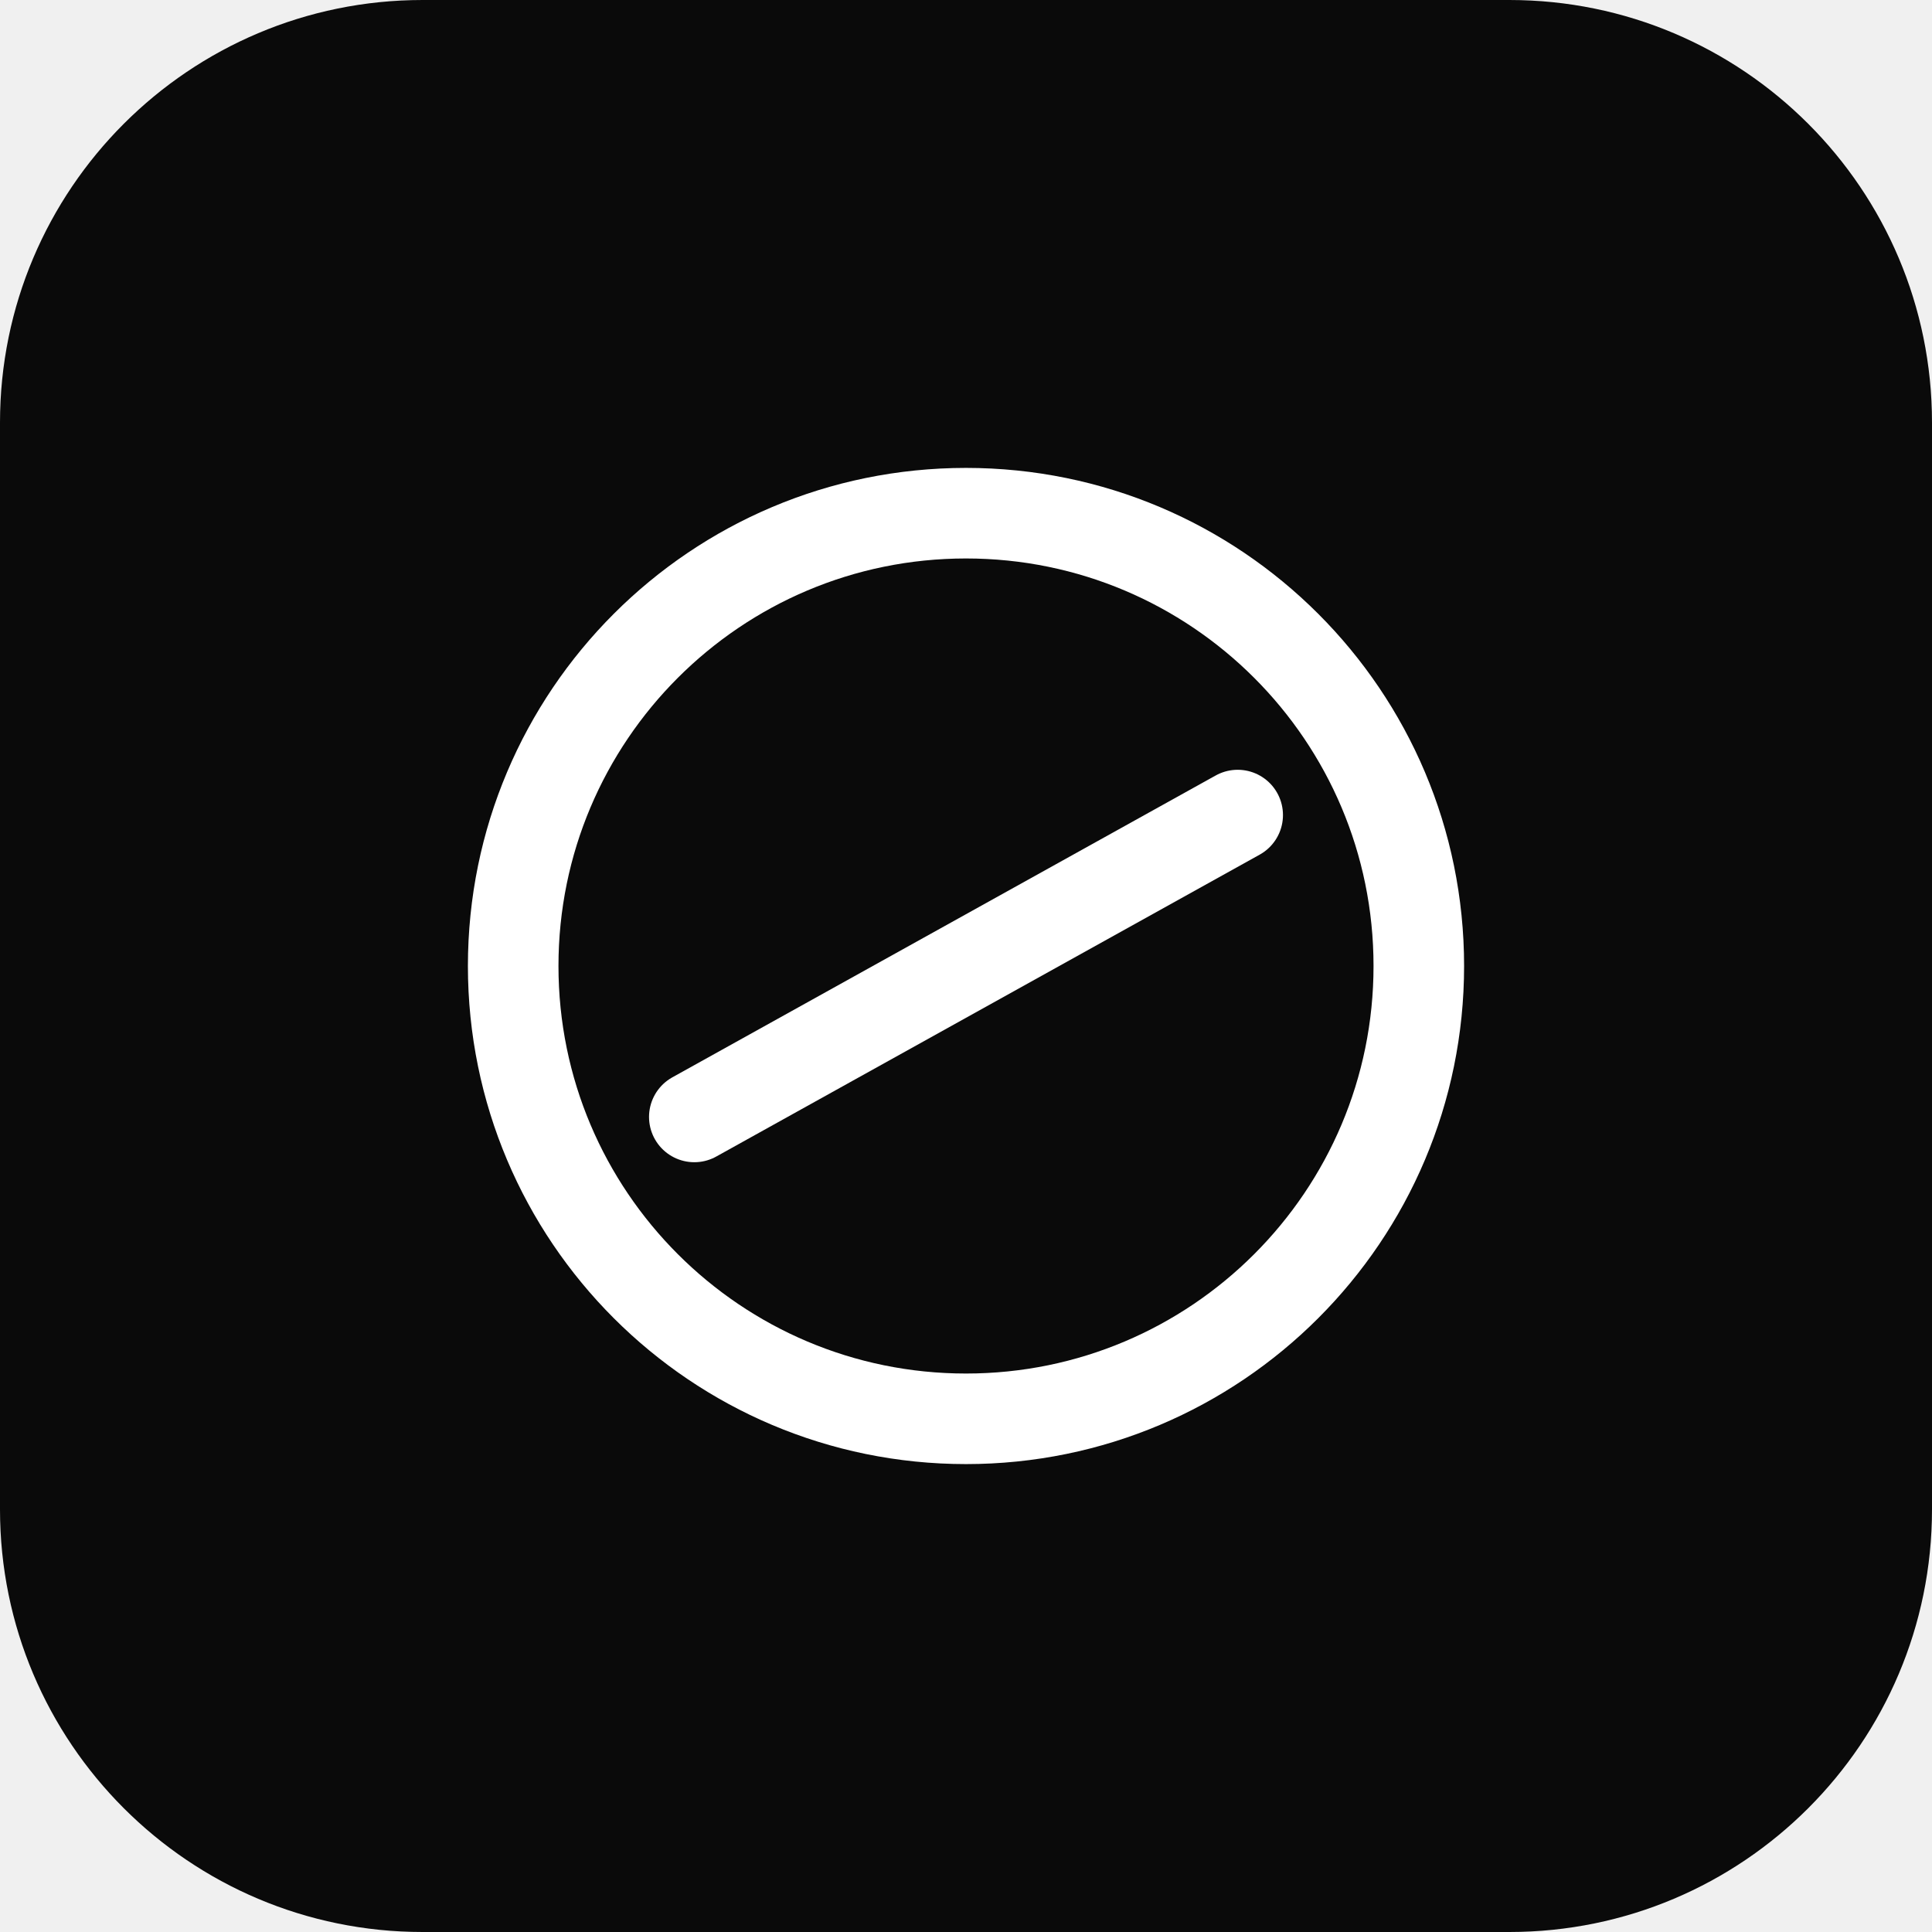
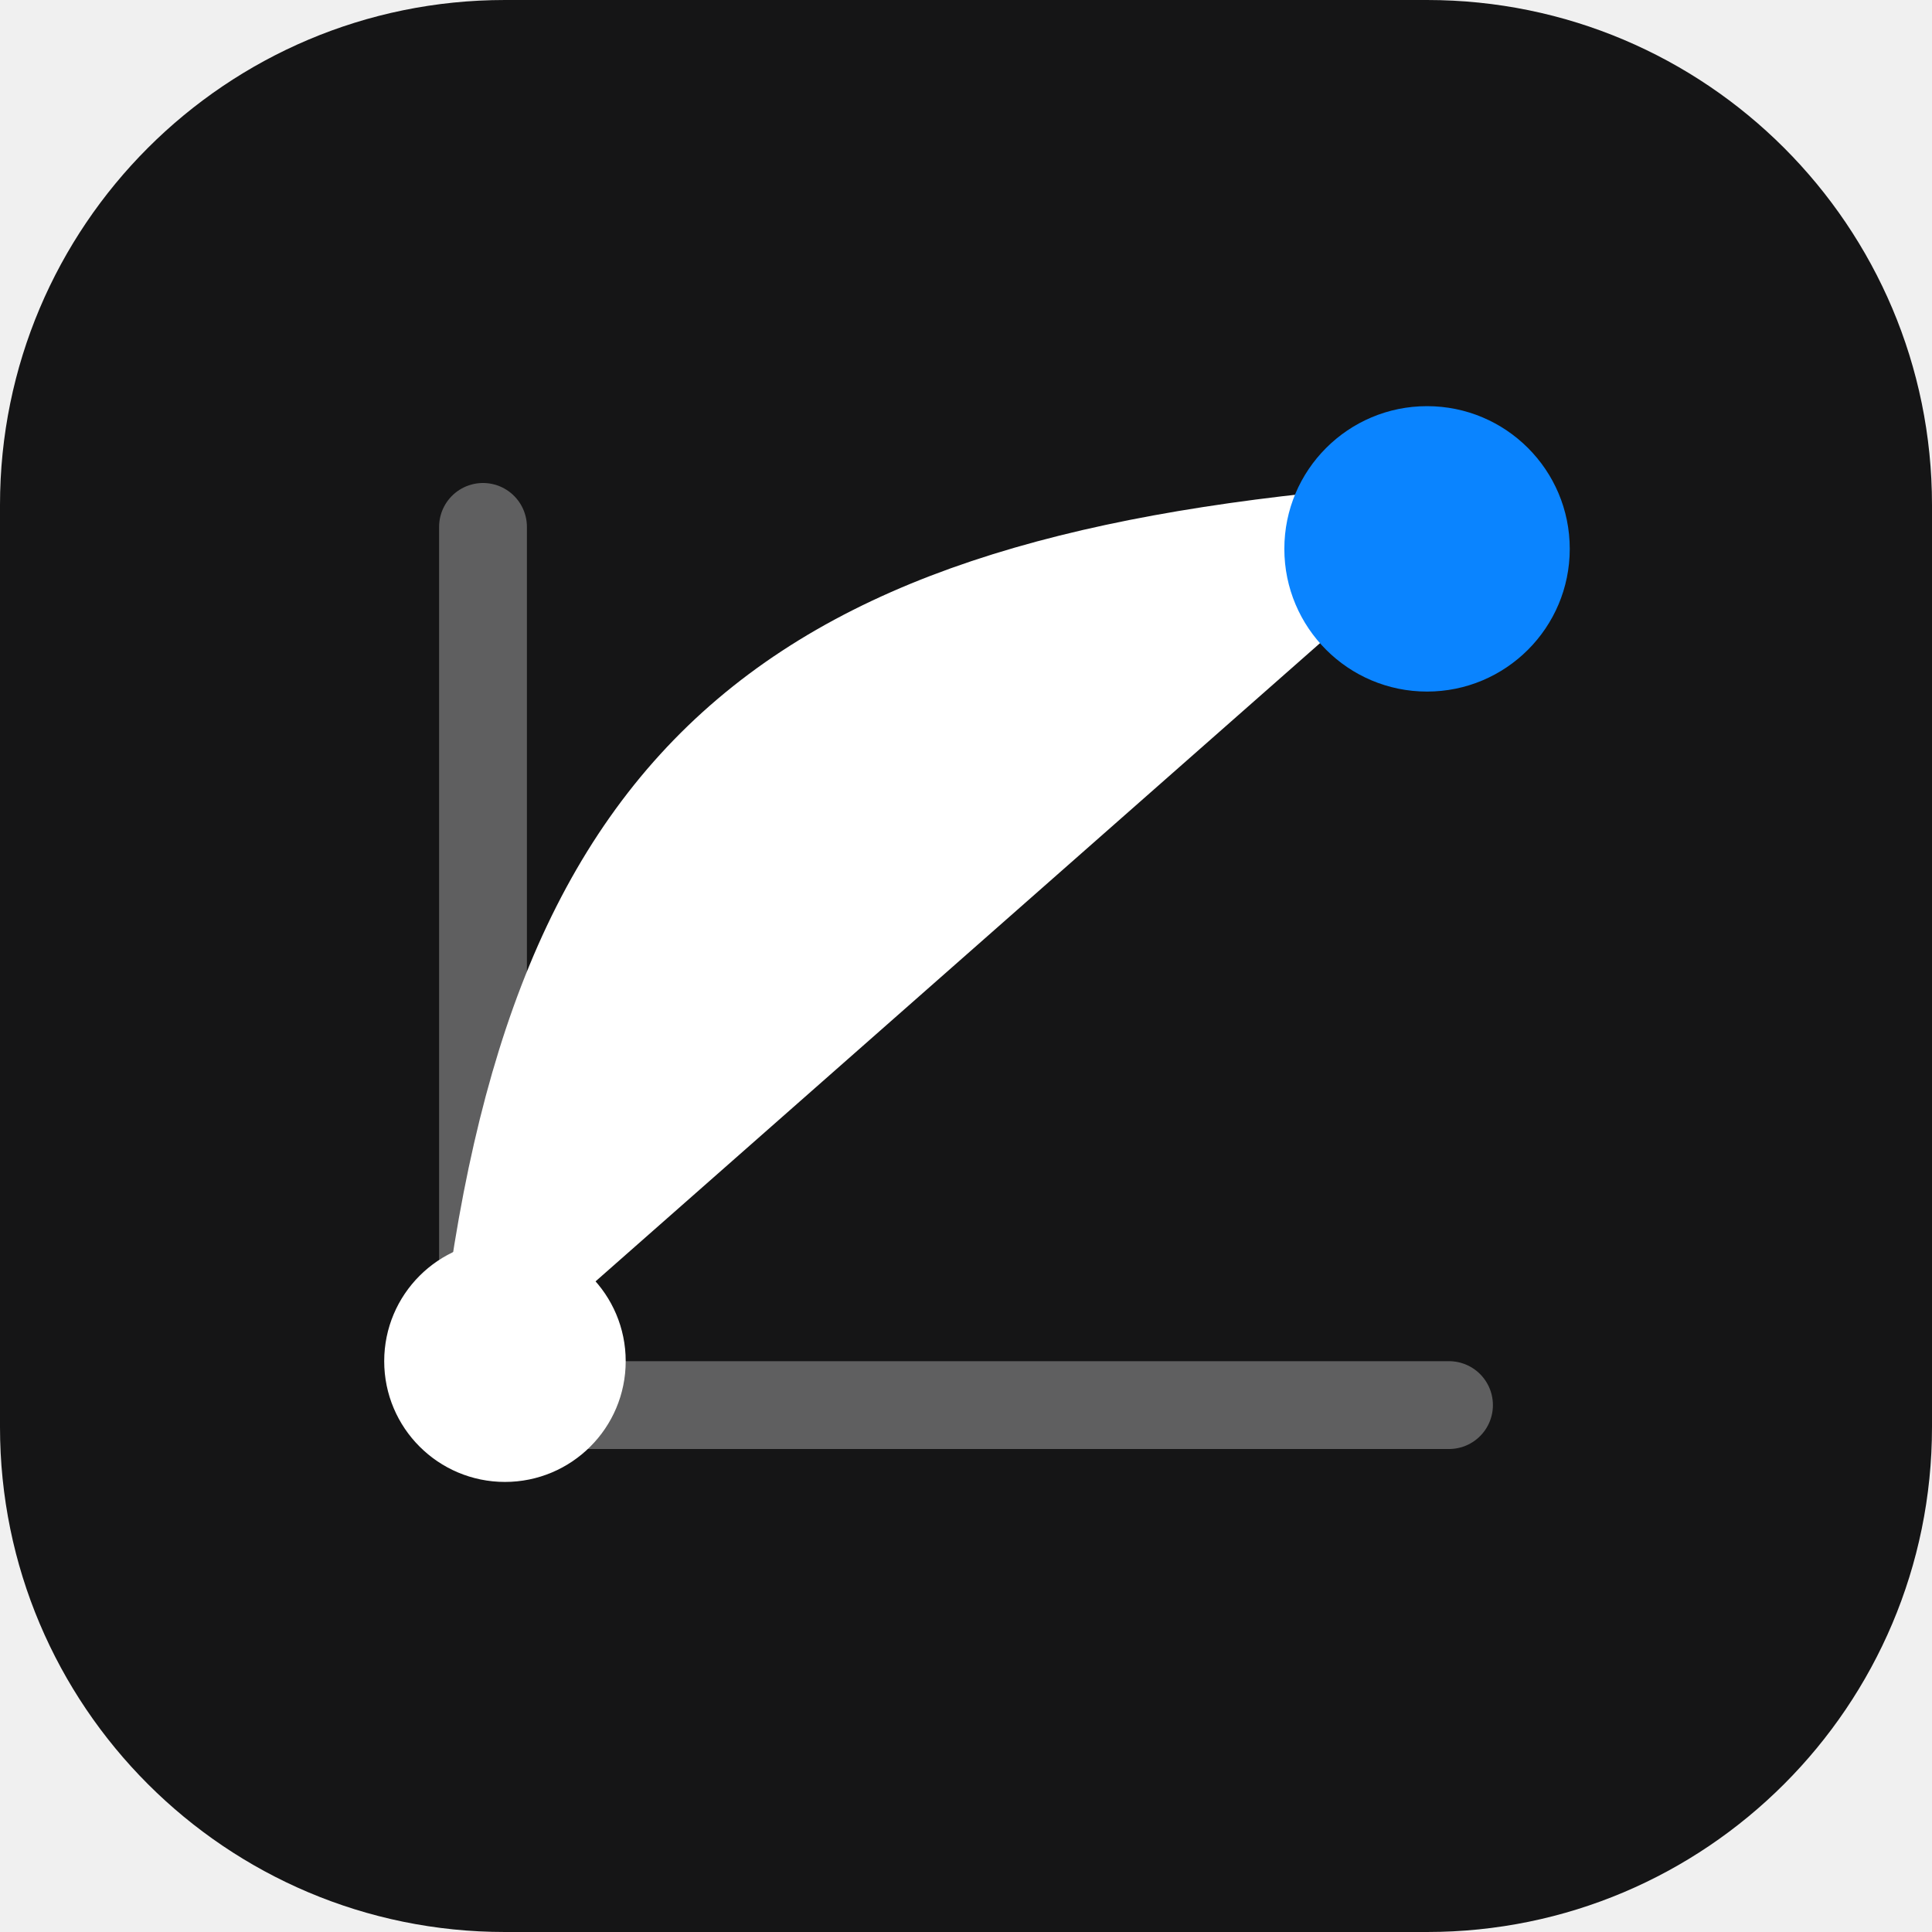
- <svg xmlns="http://www.w3.org/2000/svg" viewBox="0 0 64 64">
-   <rect width="64" height="64" rx="14" fill="#0a0a0a" />
-   <circle cx="32" cy="32" r="15" fill="none" stroke="#ffffff" stroke-width="3" />
-   <path d="m23 37 18-10" fill="none" stroke="#ffffff" stroke-linecap="round" stroke-width="3" />
+ <svg xmlns="http://www.w3.org/2000/svg" viewBox="0 0 88 88">
+   <style>
+     .background { fill: #151516; }
+     .foreground { fill: #fff; stroke: #fff; }
+     .axis { stroke: rgba(255, 255, 255, .32); }
+     @media (prefers-color-scheme: dark) {
+       .background { fill: #f5f5f7; }
+       .foreground { fill: #151516; stroke: #151516; }
+       .axis { stroke: rgba(21, 21, 22, .32); }
+     }
+   </style>
+   <rect class="background" width="88" height="88" rx="23" />
+   <path class="axis" d="M22 64V24M22 64H66" fill="none" stroke-linecap="round" stroke-width="4" />
+   <path class="foreground" d="M23 62C26 35 37 27 65 25" fill="none" stroke-linecap="round" stroke-width="6" />
+   <circle class="foreground" cx="23" cy="62" r="5" stroke="none" />
+   <circle cx="65" cy="25" r="6.5" fill="#0a84ff" />
</svg>
